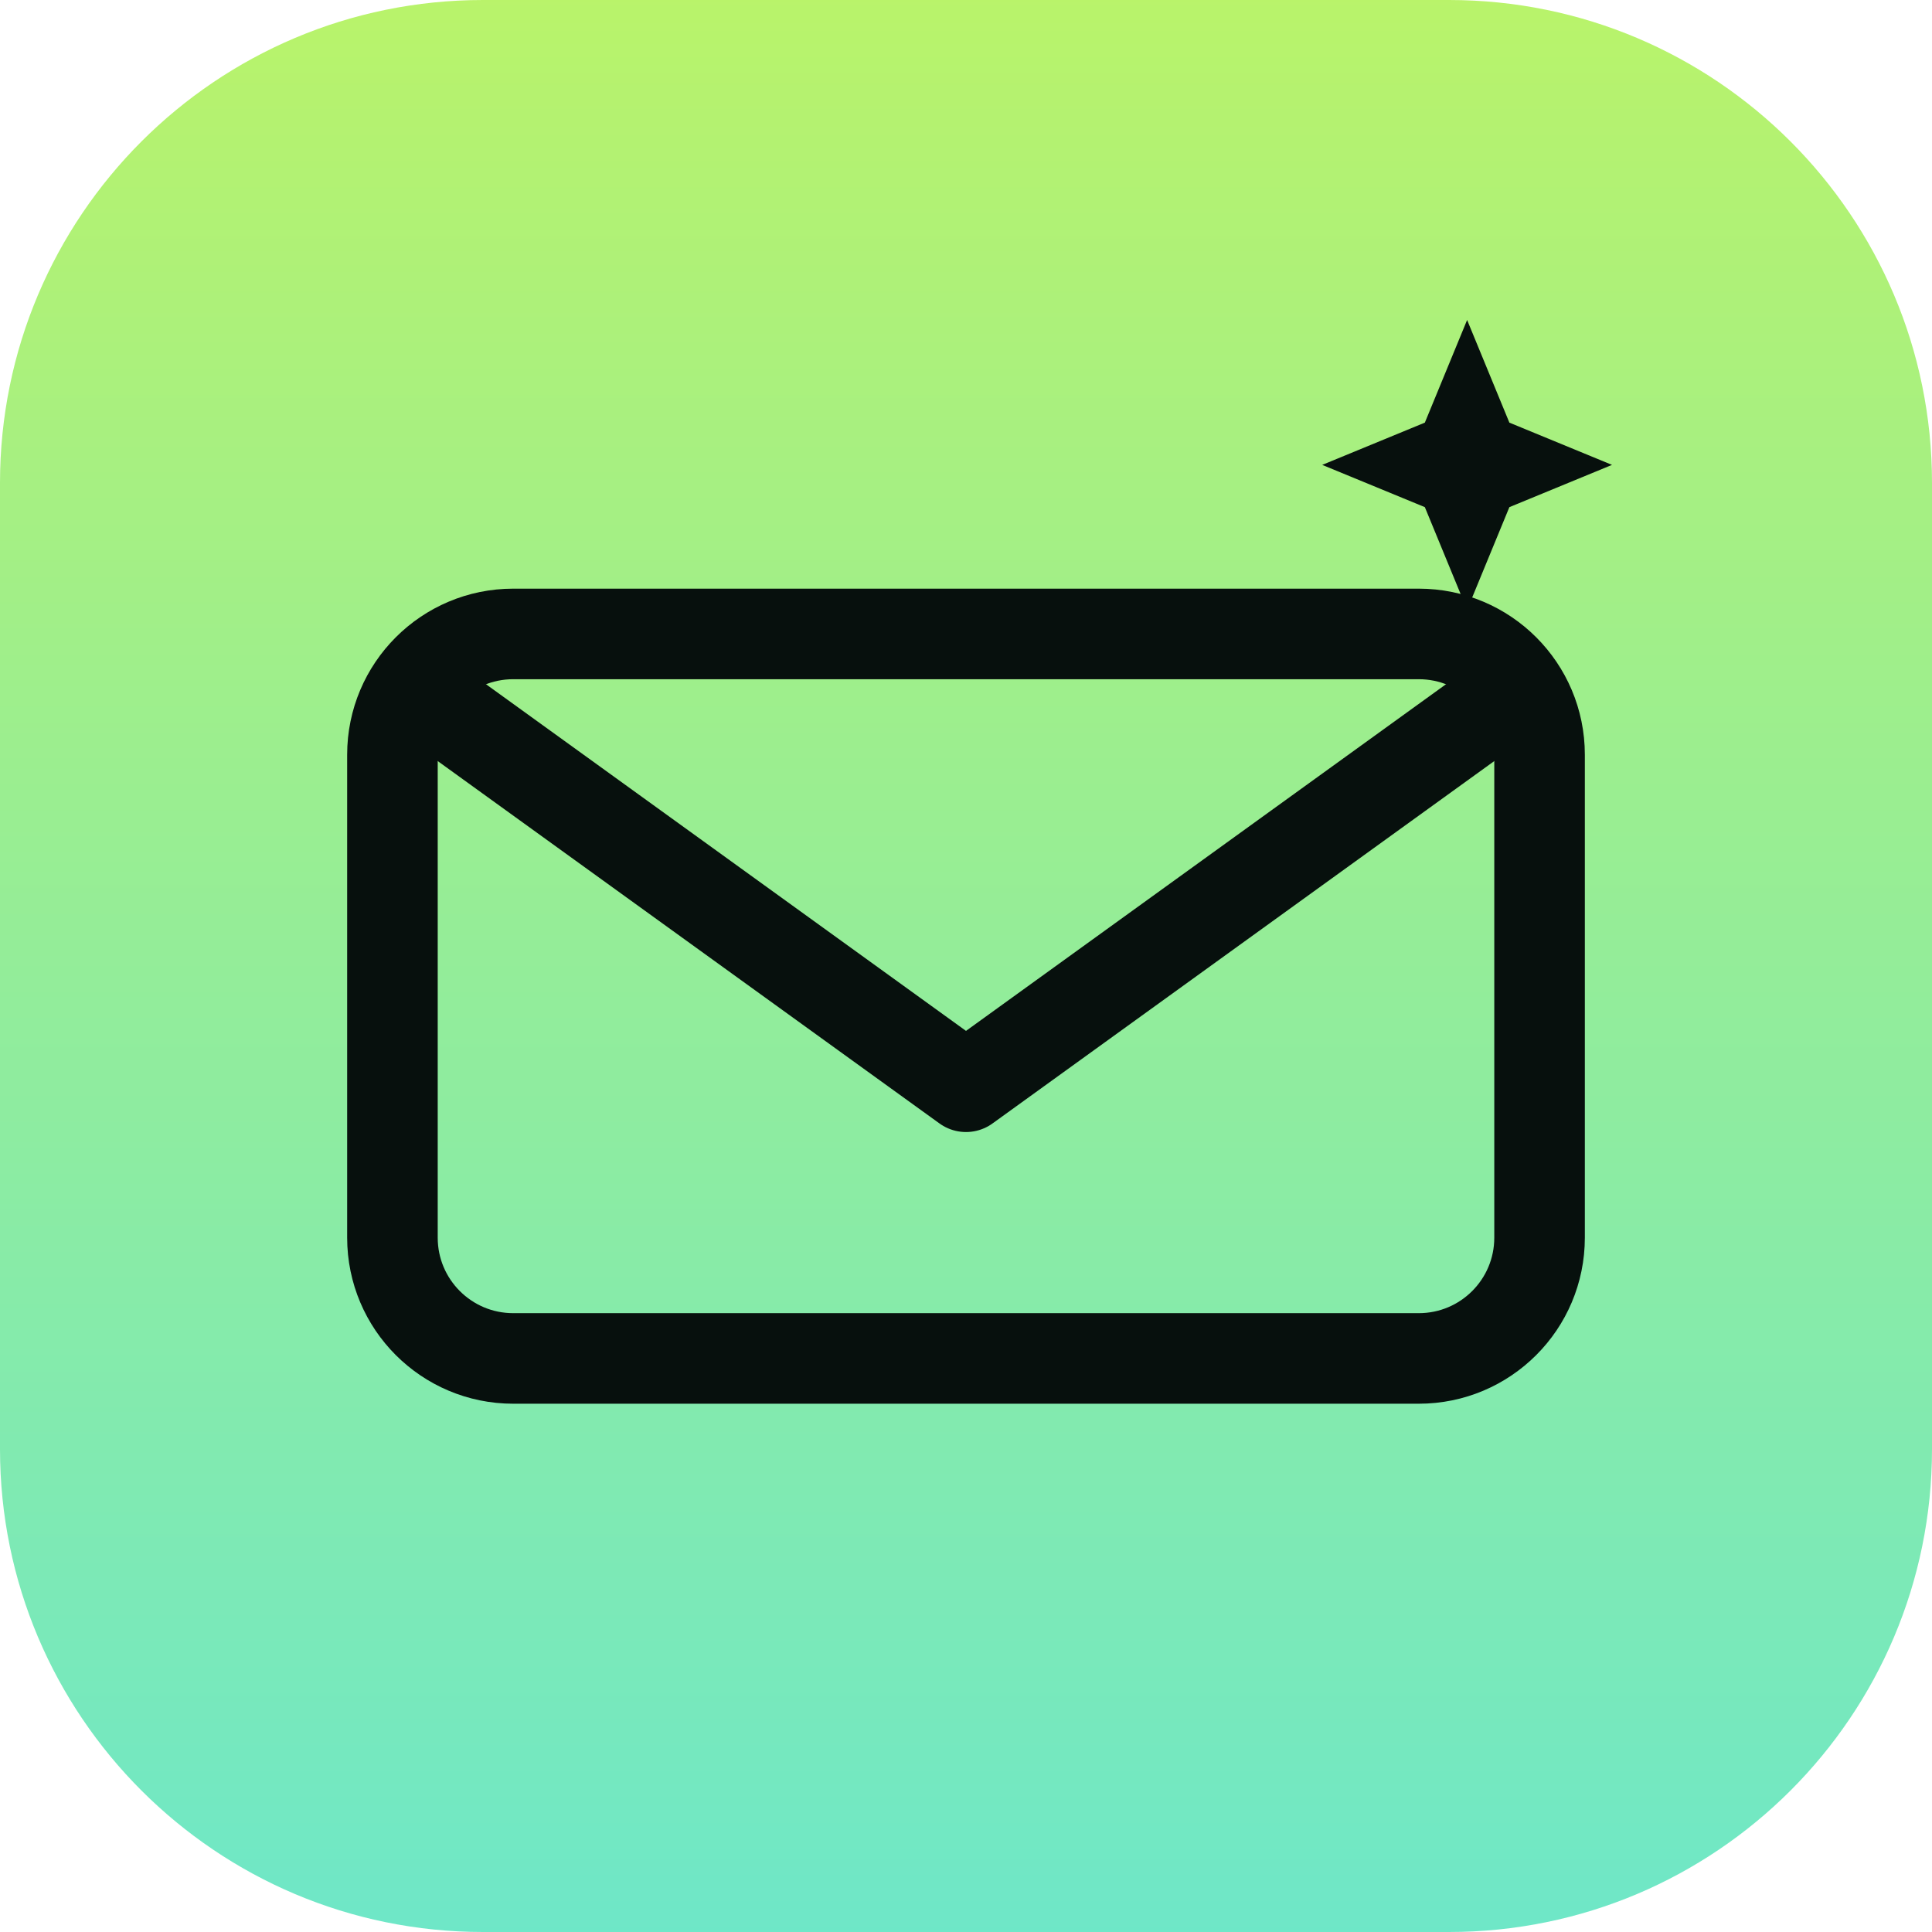
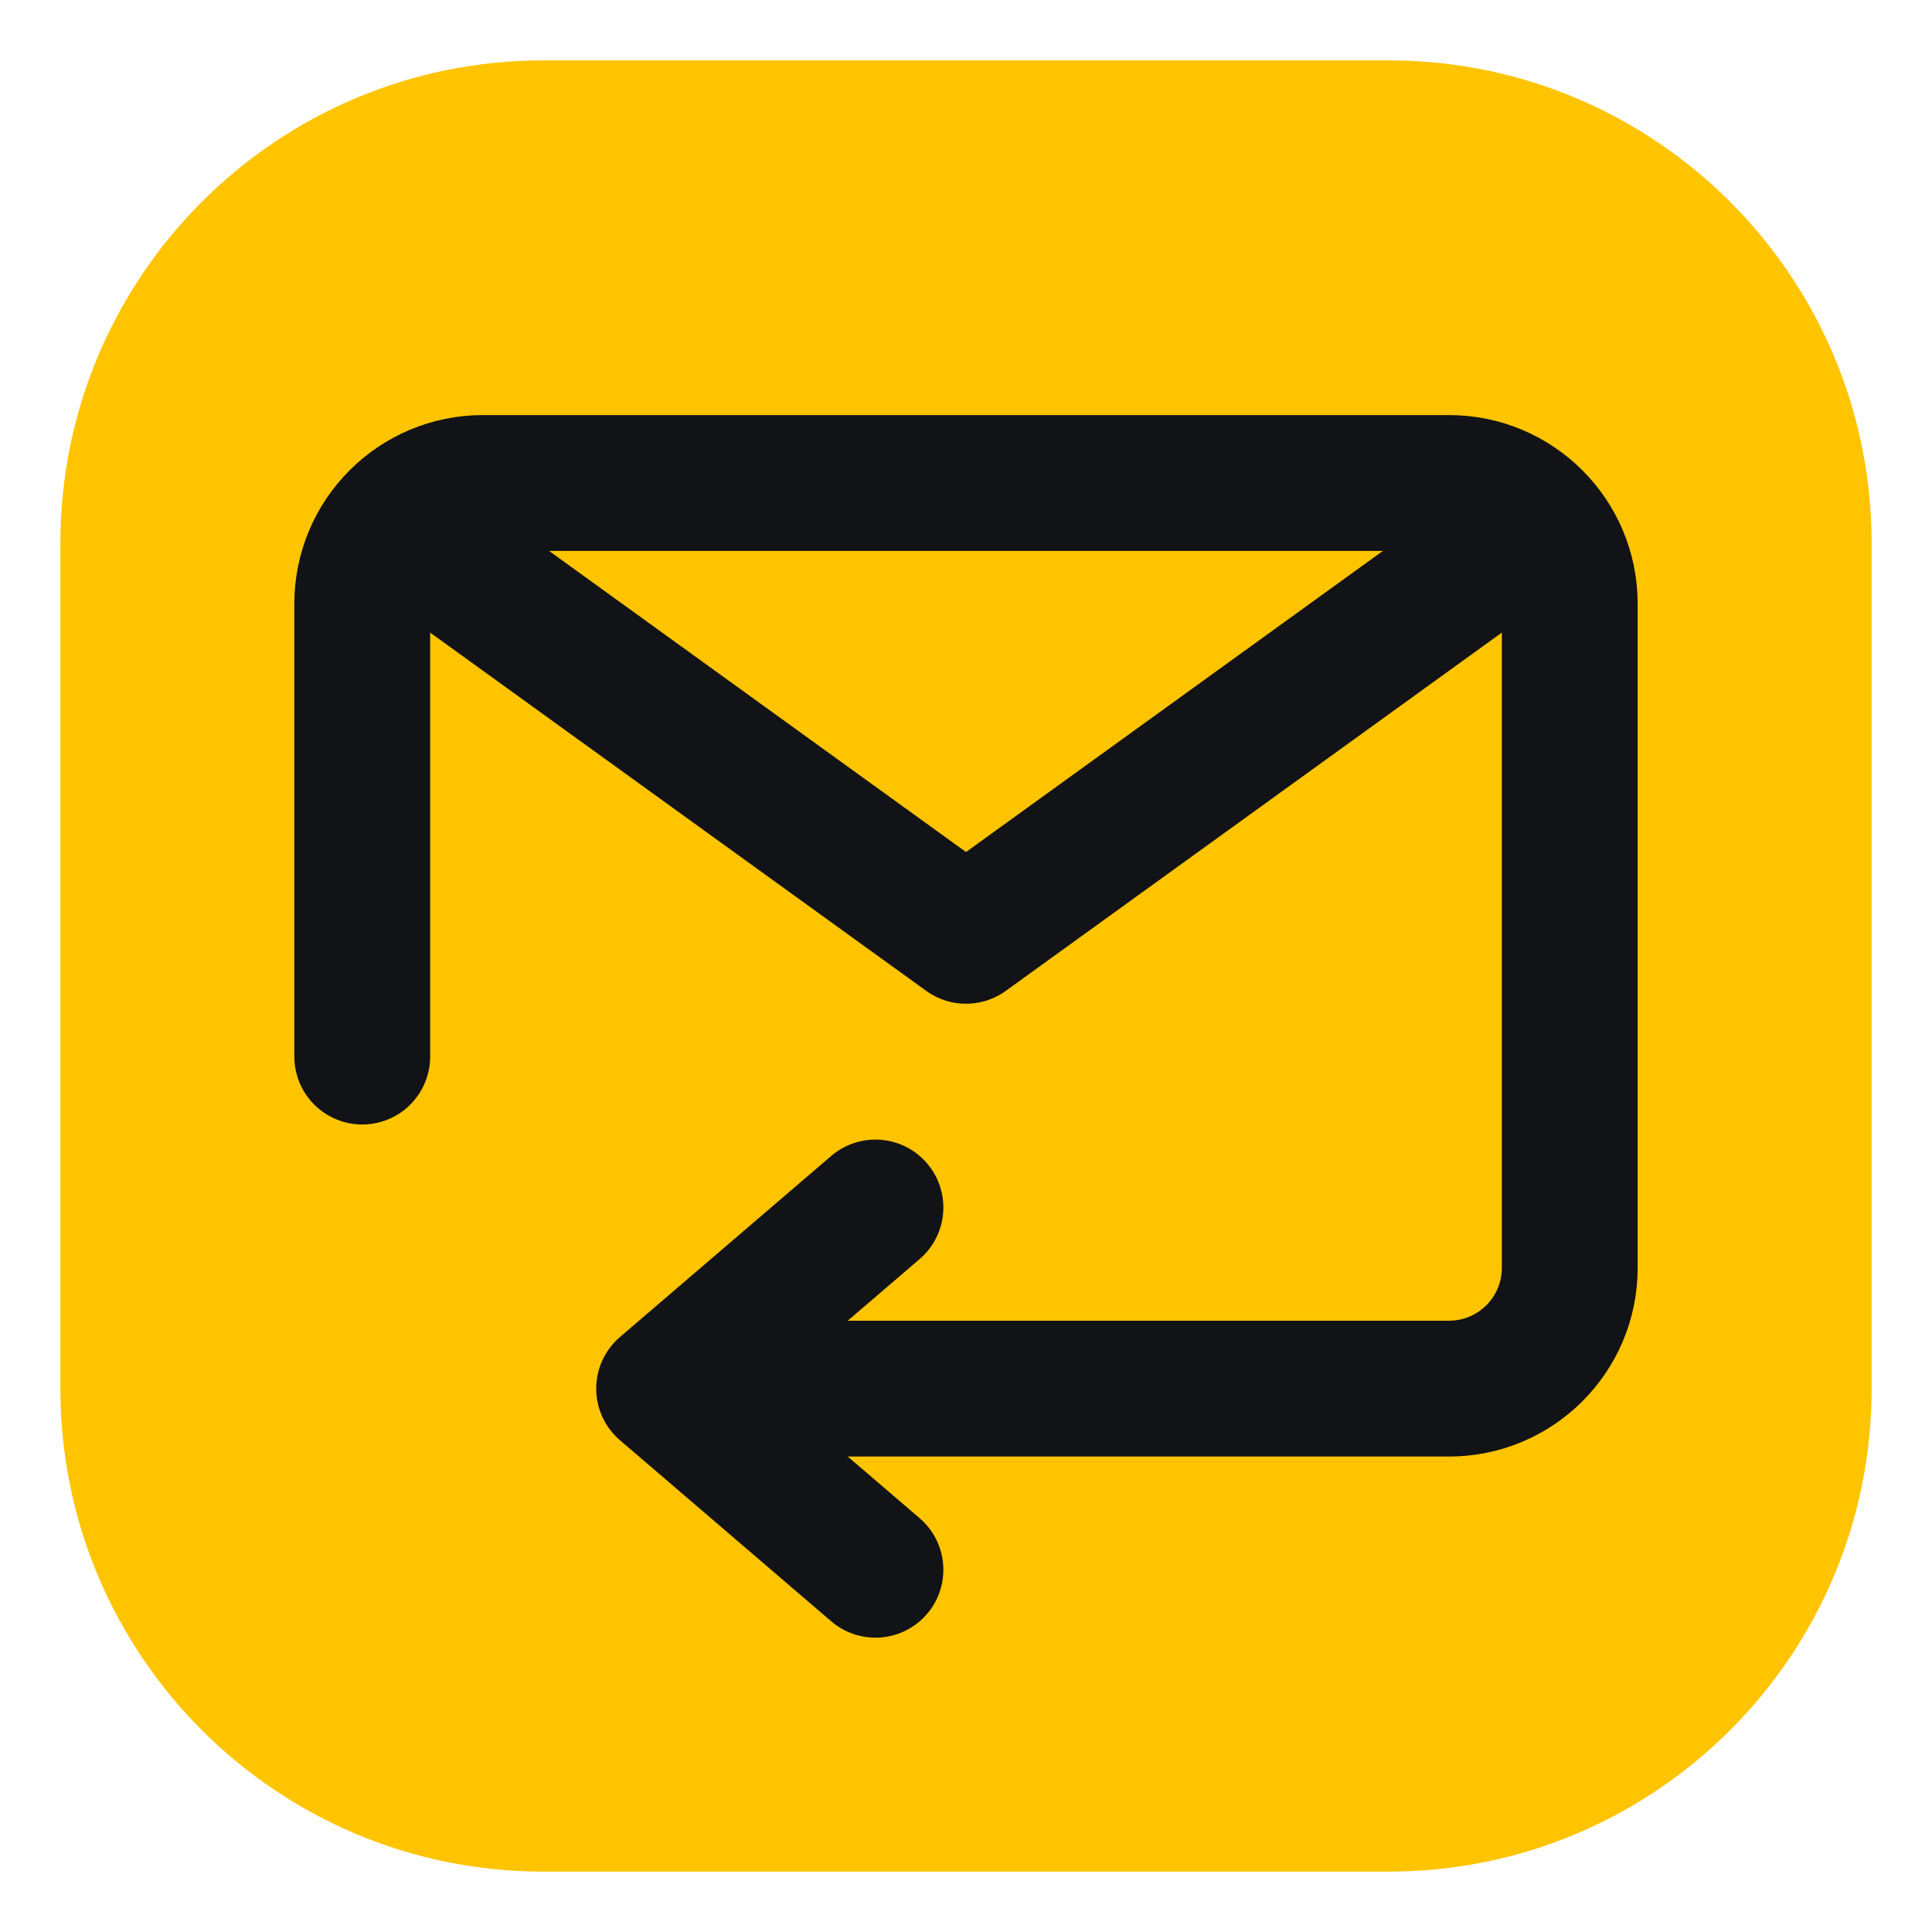
- <svg xmlns="http://www.w3.org/2000/svg" viewBox="0 0 64 64" width="64" height="64">
-   <defs>
-     <linearGradient id="cym-tile" x1="0" y1="0" x2="0" y2="1">
-       <stop offset="0" stop-color="#b9f36a" />
-       <stop offset="1" stop-color="#6ee7c8" />
-     </linearGradient>
-   </defs>
-   <rect width="64" height="64" rx="16" fill="url(#cym-tile)" />
-   <rect x="13" y="21" width="38" height="24" rx="4" fill="none" stroke="#07100d" stroke-width="3" />
-   <path d="m14 23 18 13 18-13" fill="none" stroke="#07100d" stroke-width="3" stroke-linecap="round" stroke-linejoin="round" />
-   <path d="M48.6 10.6 50 14l3.4 1.4-3.4 1.4-1.4 3.4-1.4-3.4-3.4-1.4 3.4-1.4Z" fill="#07100d" />
+ <svg xmlns="http://www.w3.org/2000/svg" width="64" height="64" viewBox="0 0 64 64" role="img" aria-labelledby="title desc">
+   <rect x="2" y="2" width="60" height="60" rx="16" fill="#FFC400" />
+   <g fill="none" stroke="#121316" stroke-width="4.5" stroke-linecap="round" stroke-linejoin="round">
+     <path d="M12 35 V20 A4 4 0 0 1 16 16 H48 A4 4 0 0 1 52 20 V42 A4 4 0 0 1 48 46 H23" />
+     <path d="M14 18 L32 31 L50 18" />
+     <path d="M29 40 L22 46 L29 52" />
+   </g>
</svg>
